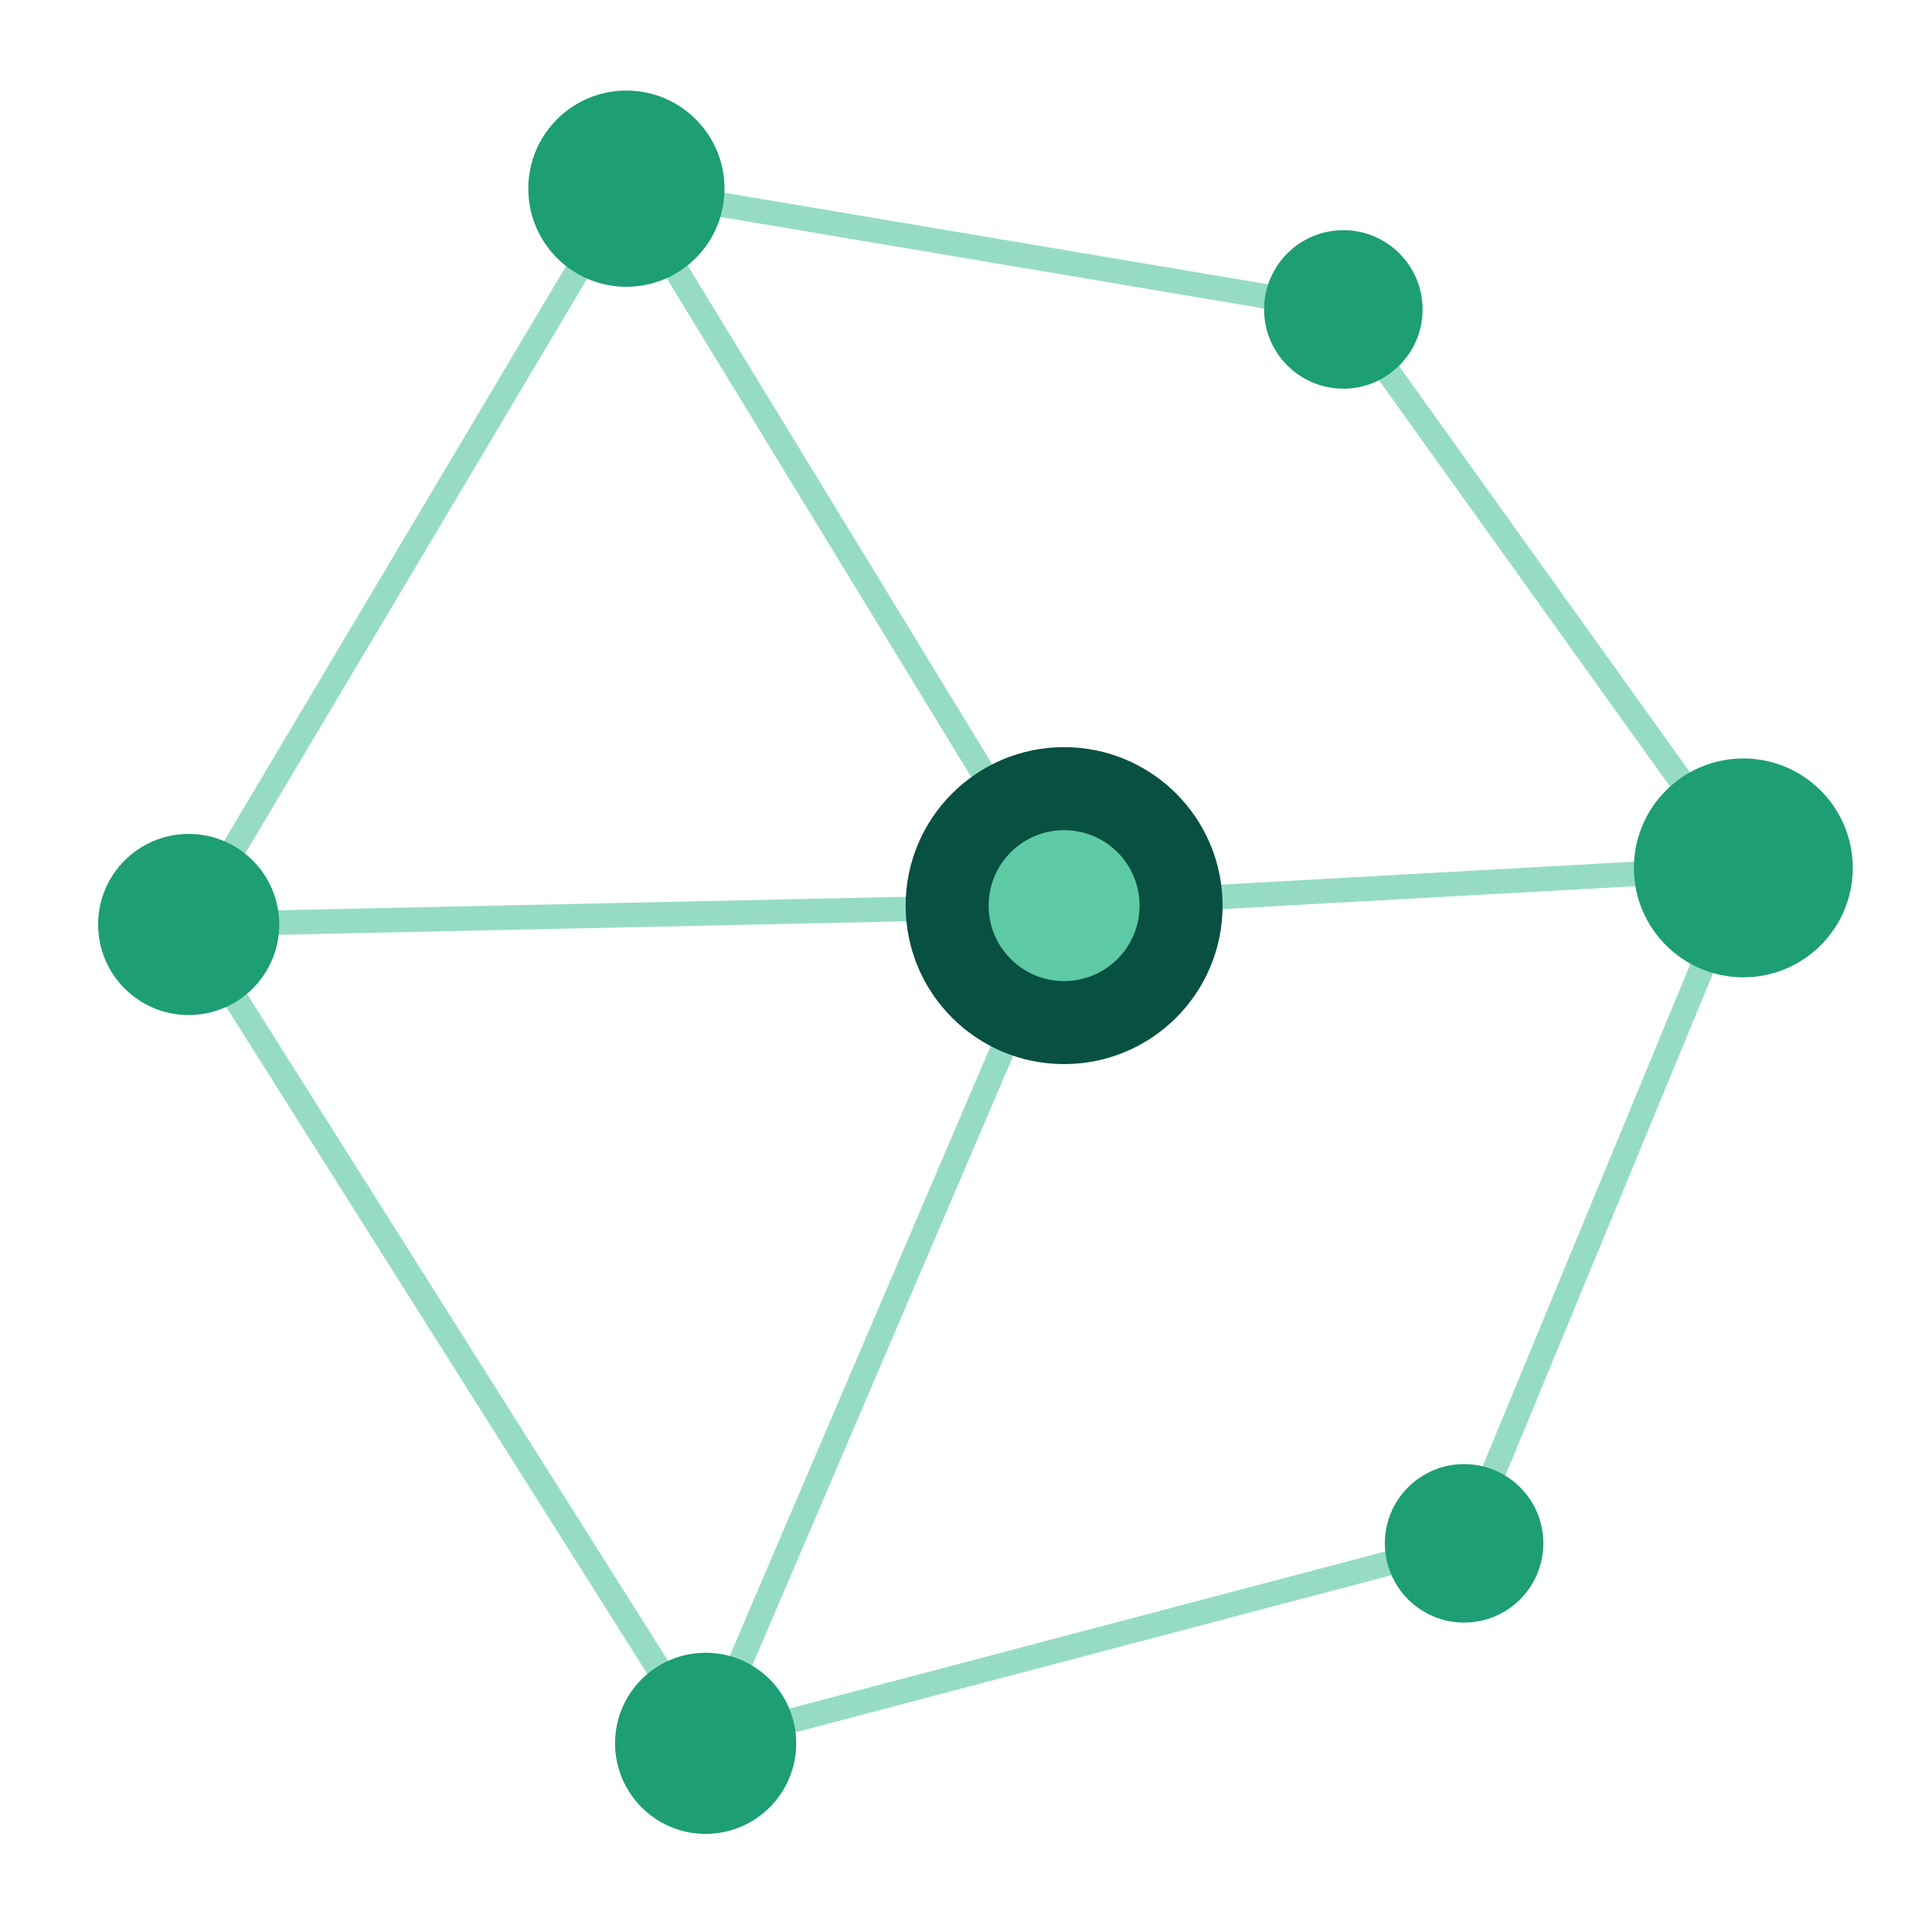
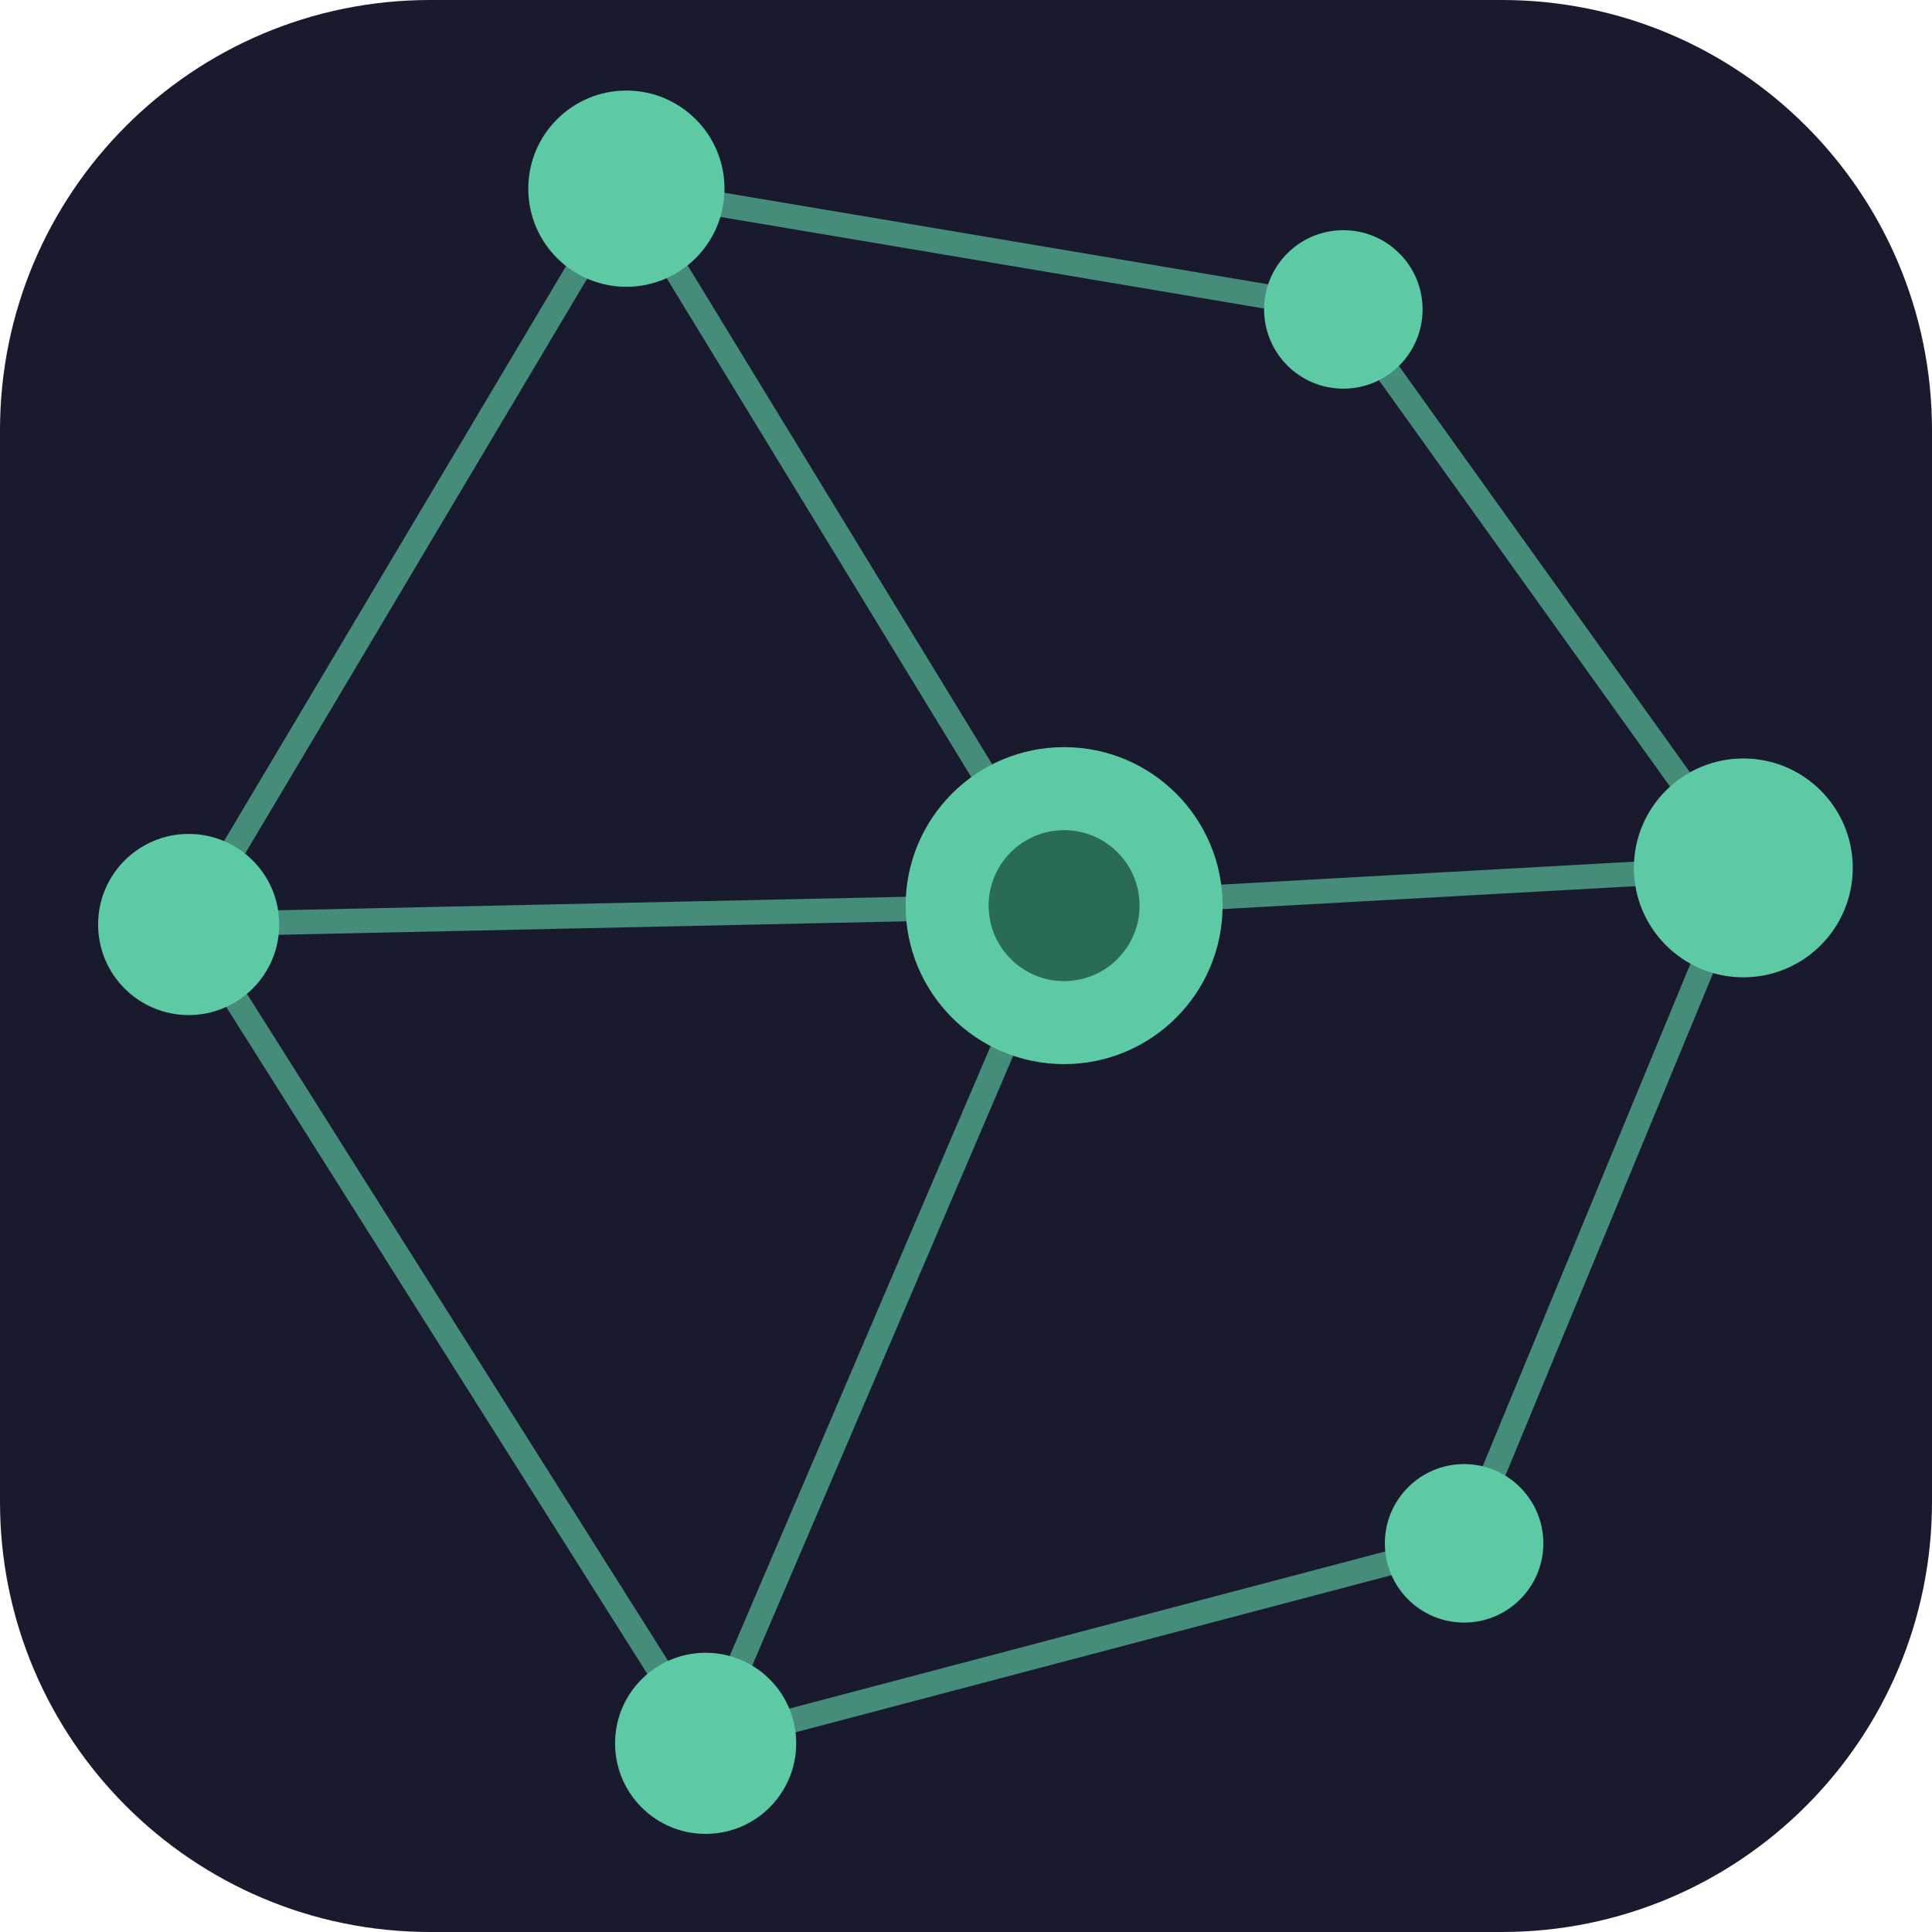
<svg xmlns="http://www.w3.org/2000/svg" width="512" height="512" viewBox="0 0 512 512">
+   <rect width="512" height="512" rx="114" fill="#1A1A2E" />
  <g stroke="#5DCAA5" stroke-width="6.5" stroke-linecap="round" fill="none" opacity="0.65">
    <line x1="50" y1="245" x2="166" y2="50" />
    <line x1="166" y1="50" x2="356" y2="82" />
    <line x1="356" y1="82" x2="462" y2="230" />
    <line x1="462" y1="230" x2="388" y2="409" />
    <line x1="388" y1="409" x2="187" y2="462" />
    <line x1="187" y1="462" x2="50" y2="245" />
    <line x1="50" y1="245" x2="282" y2="240" />
    <line x1="166" y1="50" x2="282" y2="240" />
    <line x1="462" y1="230" x2="282" y2="240" />
    <line x1="187" y1="462" x2="282" y2="240" />
  </g>
-   <circle cx="50" cy="245" r="24" fill="#1D9E75" />
-   <circle cx="166" cy="50" r="26" fill="#1D9E75" />
-   <circle cx="356" cy="82" r="21" fill="#1D9E75" />
-   <circle cx="462" cy="230" r="29" fill="#1D9E75" />
-   <circle cx="388" cy="409" r="21" fill="#1D9E75" />
-   <circle cx="187" cy="462" r="24" fill="#1D9E75" />
-   <circle cx="282" cy="240" r="42" fill="#085041" />
-   <circle cx="282" cy="240" r="20" fill="#5DCAA5" />
+   <circle cx="50" cy="245" r="24" fill="#5DCAA5" />
+   <circle cx="166" cy="50" r="26" fill="#5DCAA5" />
+   <circle cx="356" cy="82" r="21" fill="#5DCAA5" />
+   <circle cx="462" cy="230" r="29" fill="#5DCAA5" />
+   <circle cx="388" cy="409" r="21" fill="#5DCAA5" />
+   <circle cx="187" cy="462" r="24" fill="#5DCAA5" />
+   <circle cx="282" cy="240" r="42" fill="#5DCAA5" />
+   <circle cx="282" cy="240" r="20" fill="#2A6B58" />
</svg>
